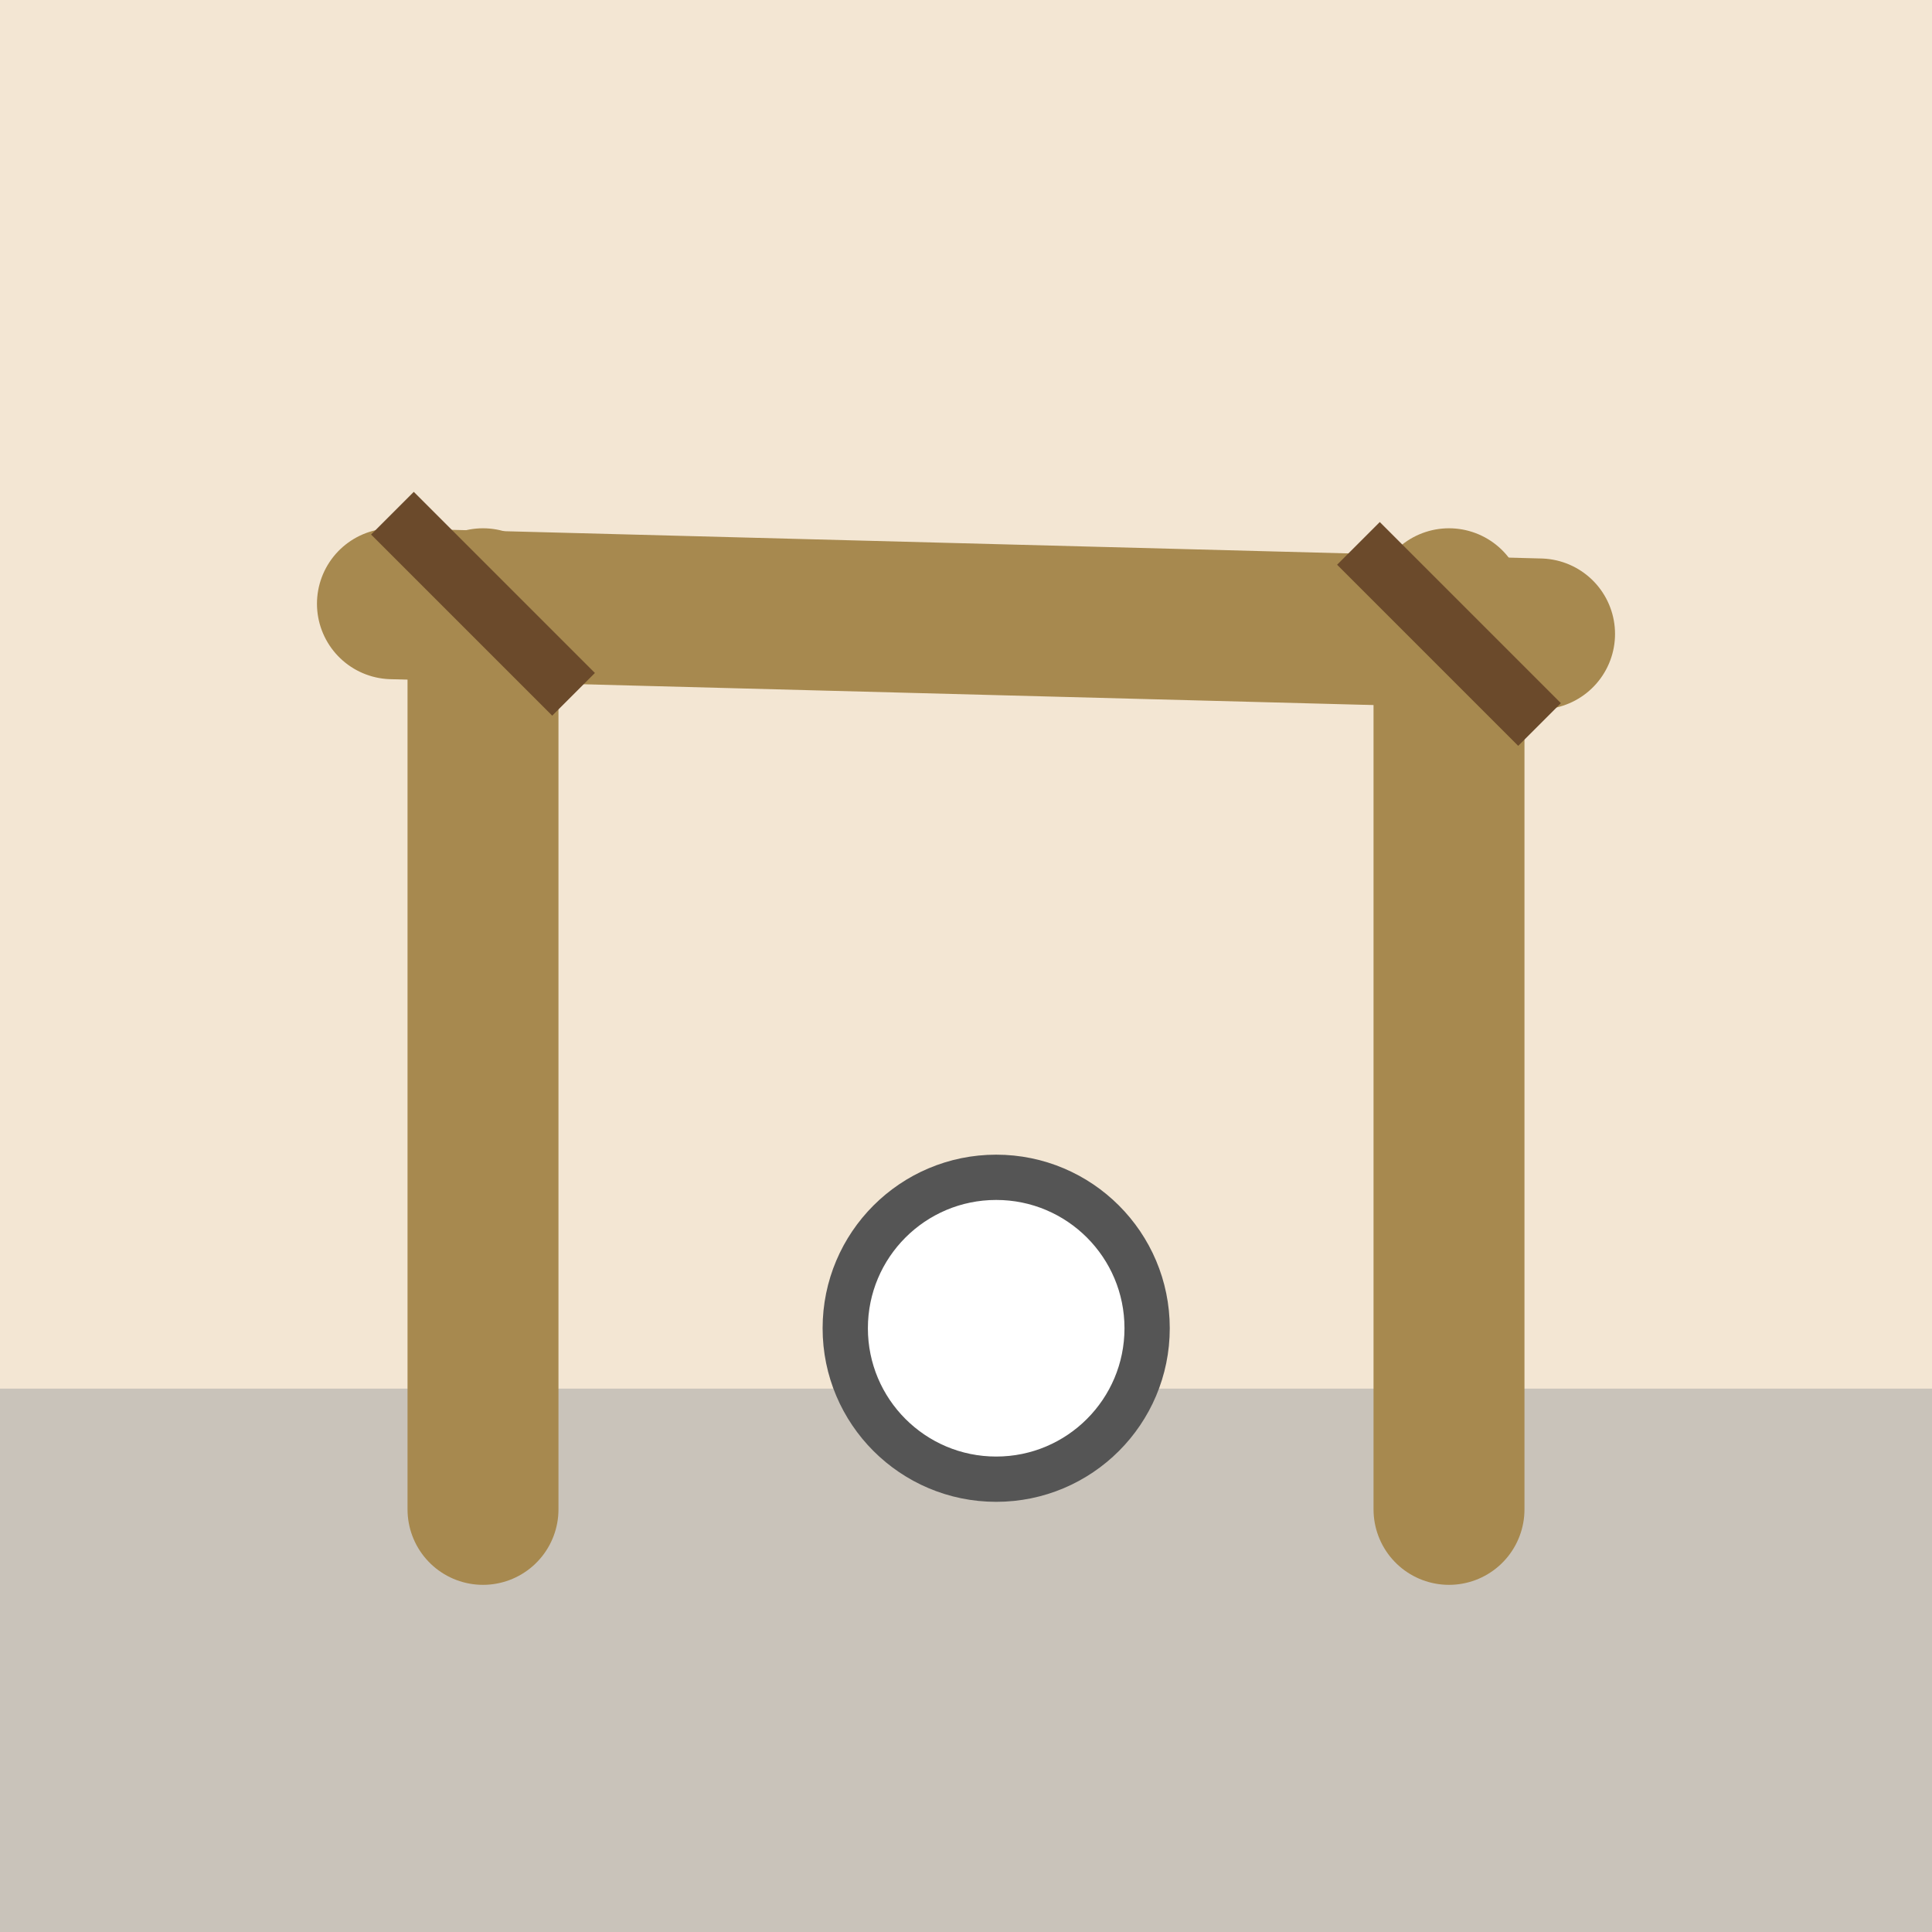
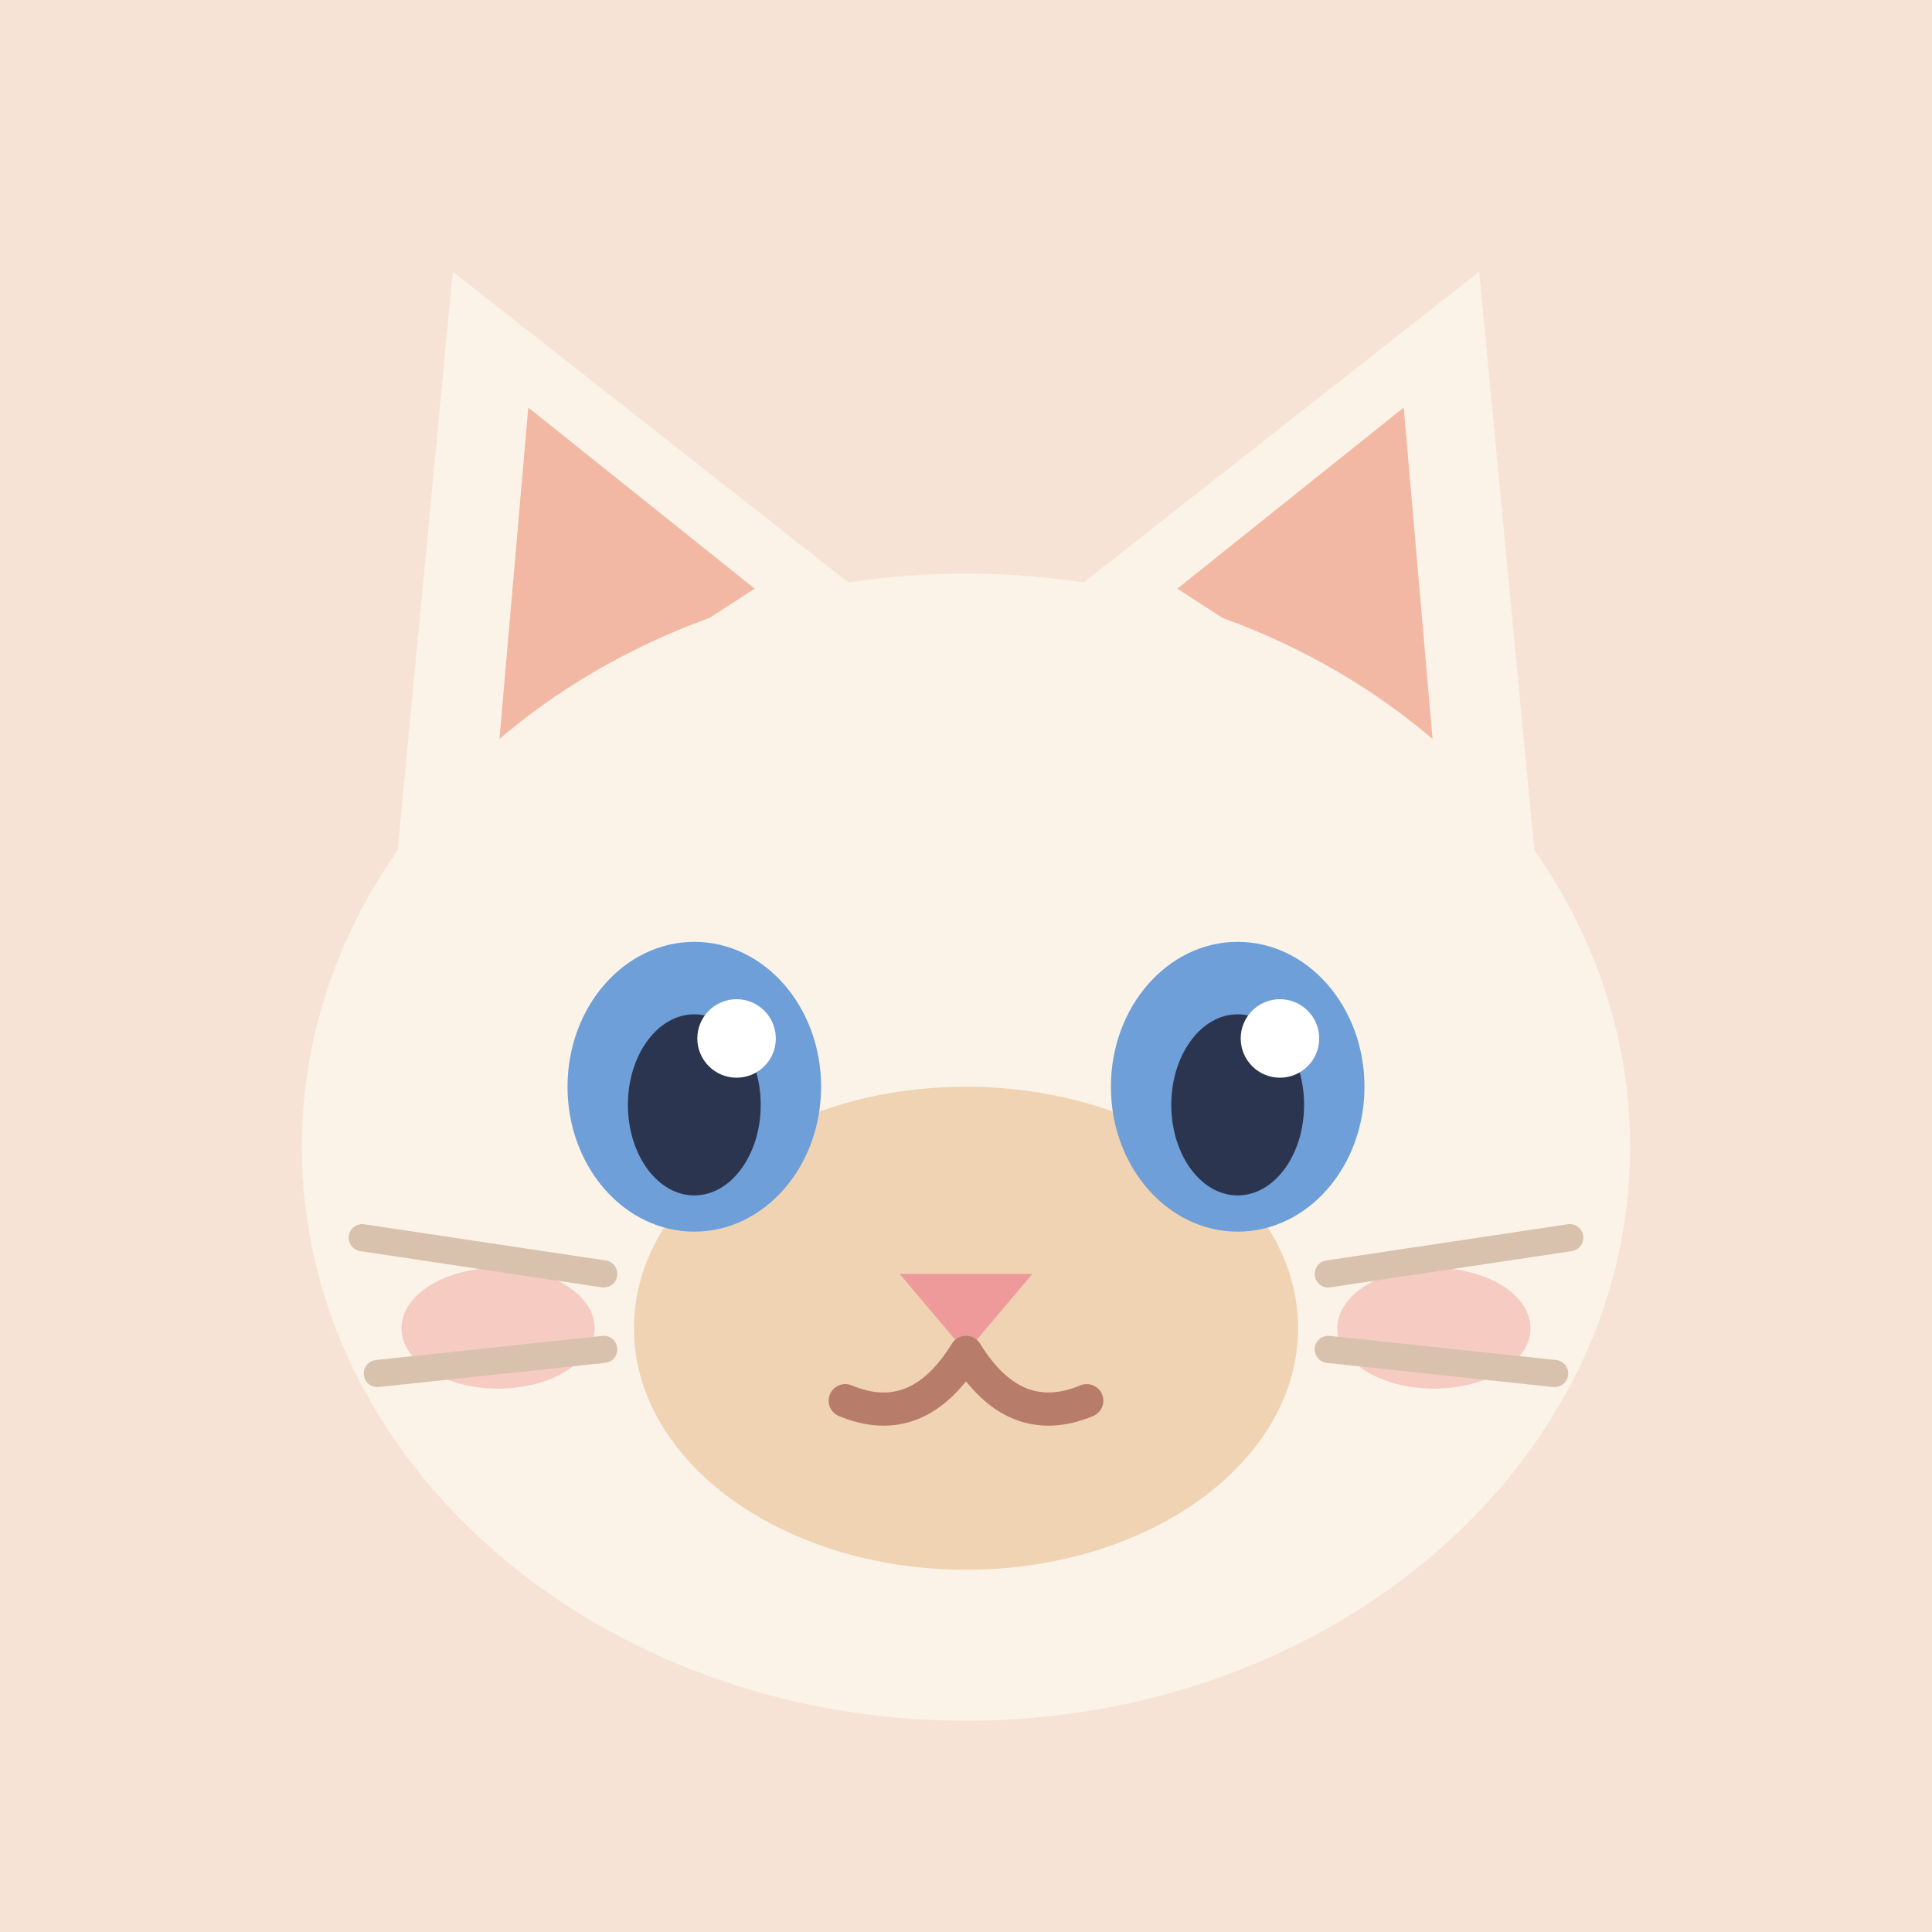
<svg xmlns="http://www.w3.org/2000/svg" viewBox="0 0 64 64">
-   <rect width="64" height="64" fill="#f3e6d3" />
-   <rect y="46" width="64" height="18" fill="#c9c3ba" />
-   <g stroke="#a7894f" stroke-width="5" stroke-linecap="round">
-     <line x1="16" y1="50" x2="16" y2="20" />
-     <line x1="48" y1="50" x2="48" y2="20" />
-     <line x1="13" y1="20" x2="51" y2="21" />
+   <rect width="64" height="64" fill="#f6e3d6" />
+   <path d="M13 30 L15 9 L29 20 Z" fill="#fbf3e8" />
+   <path d="M51 30 L49 9 L35 20 Z" fill="#fbf3e8" />
+   <path d="M16.5 25 L17.5 13.5 L25 19.5 Z" fill="#f2b8a4" />
+   <path d="M47.5 25 L46.5 13.5 L39 19.5 Z" fill="#f2b8a4" />
+   <ellipse cx="32" cy="38" rx="22" ry="19" fill="#fbf3e8" />
+   <ellipse cx="32" cy="44" rx="11" ry="8" fill="#ecc8a2" opacity=".75" />
+   <ellipse cx="23" cy="36" rx="4.2" ry="4.8" fill="#6f9fd8" />
+   <ellipse cx="41" cy="36" rx="4.2" ry="4.8" fill="#6f9fd8" />
+   <ellipse cx="23" cy="36.6" rx="2.2" ry="3" fill="#2c3550" />
+   <ellipse cx="41" cy="36.6" rx="2.2" ry="3" fill="#2c3550" />
+   <circle cx="24.4" cy="34.4" r="1.3" fill="#fff" />
+   <circle cx="42.4" cy="34.4" r="1.3" fill="#fff" />
+   <ellipse cx="16.5" cy="44" rx="3.2" ry="2" fill="#f2a9a0" opacity=".55" />
+   <ellipse cx="47.5" cy="44" rx="3.2" ry="2" fill="#f2a9a0" opacity=".55" />
+   <path d="M29.8 42.2 h4.4 l-2.2 2.6 z" fill="#ee9a9a" />
+   <path d="M32 44.8 q-1.6 2.6 -4 1.6 M32 44.8 q1.6 2.6 4 1.6" fill="none" stroke="#b77d6a" stroke-width="1.1" stroke-linecap="round" />
+   <g stroke="#d9c2ad" stroke-width=".9" stroke-linecap="round">
+     <path d="M12 41 l8 1.2 M12.5 45.5 l7.5 -0.8" />
+     <path d="M52 41 l-8 1.2 M51.5 45.5 l-7.5 -0.8" />
  </g>
-   <g stroke="#6b4a2b" stroke-width="2">
-     <line x1="13" y1="17" x2="19" y2="23" />
-     <line x1="45" y1="18" x2="51" y2="24" />
-   </g>
-   <circle cx="33" cy="44" r="5" fill="#fff" stroke="#555" stroke-width="1.5" />
</svg>
